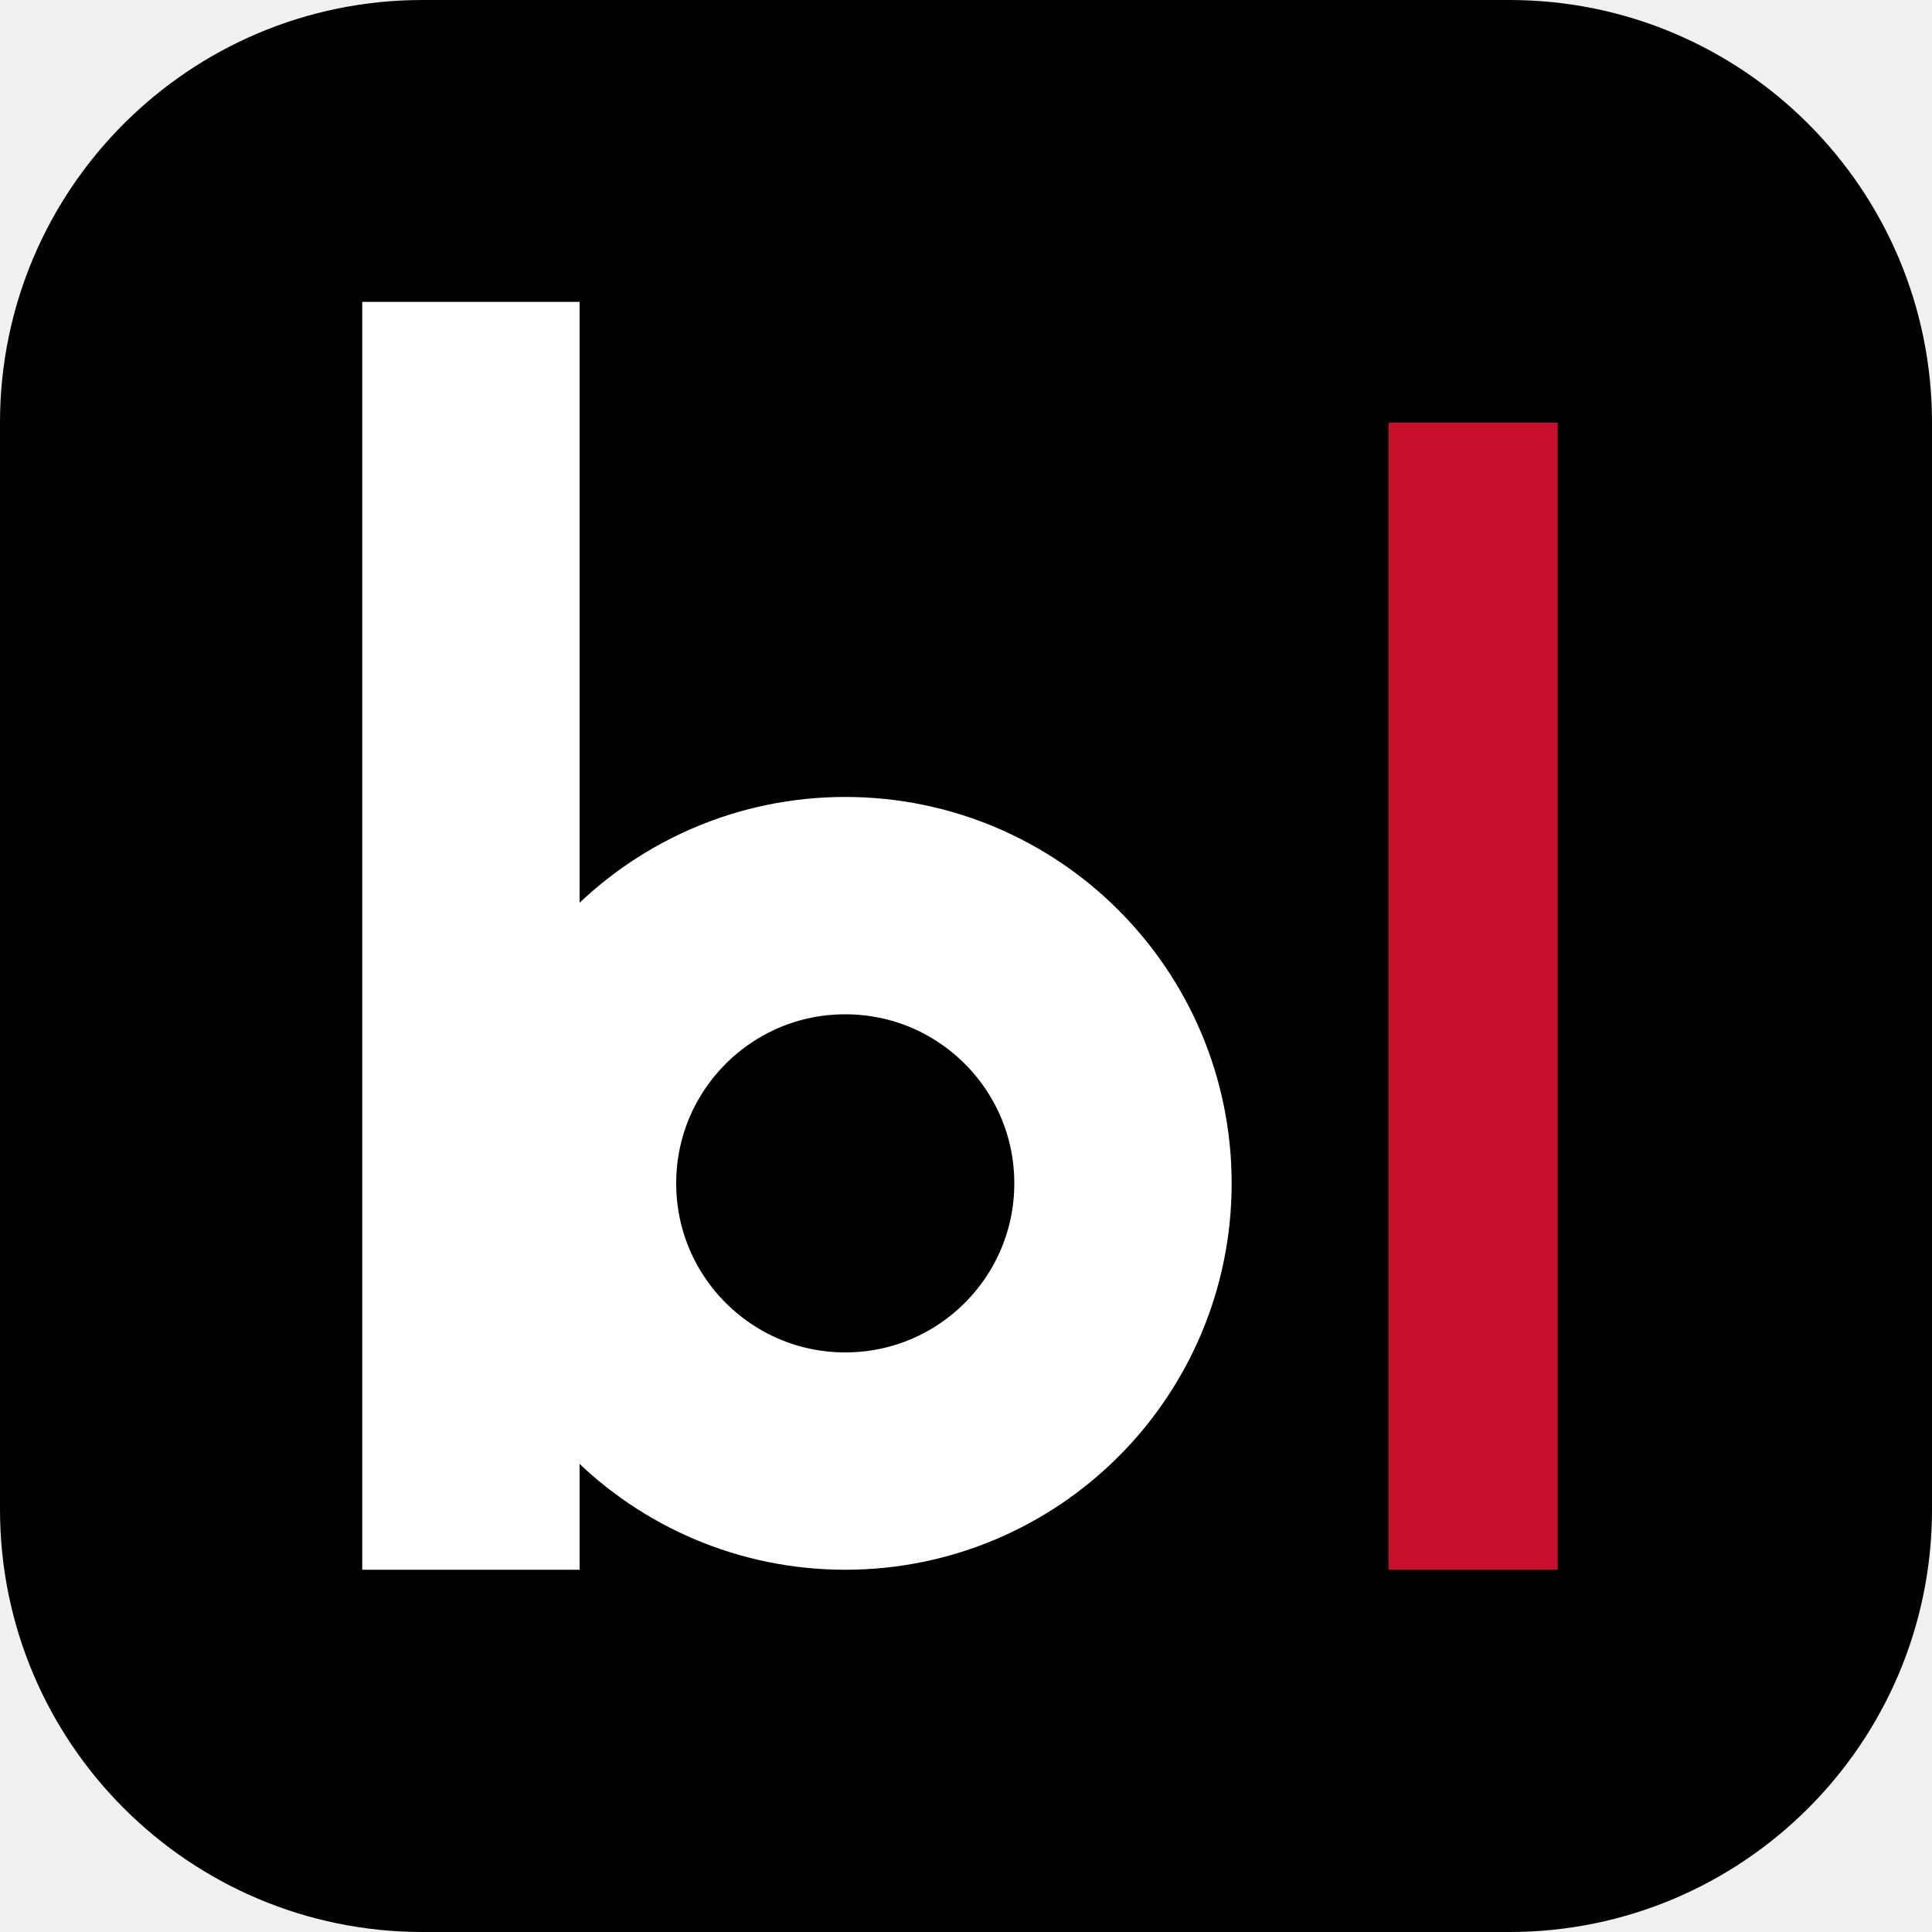
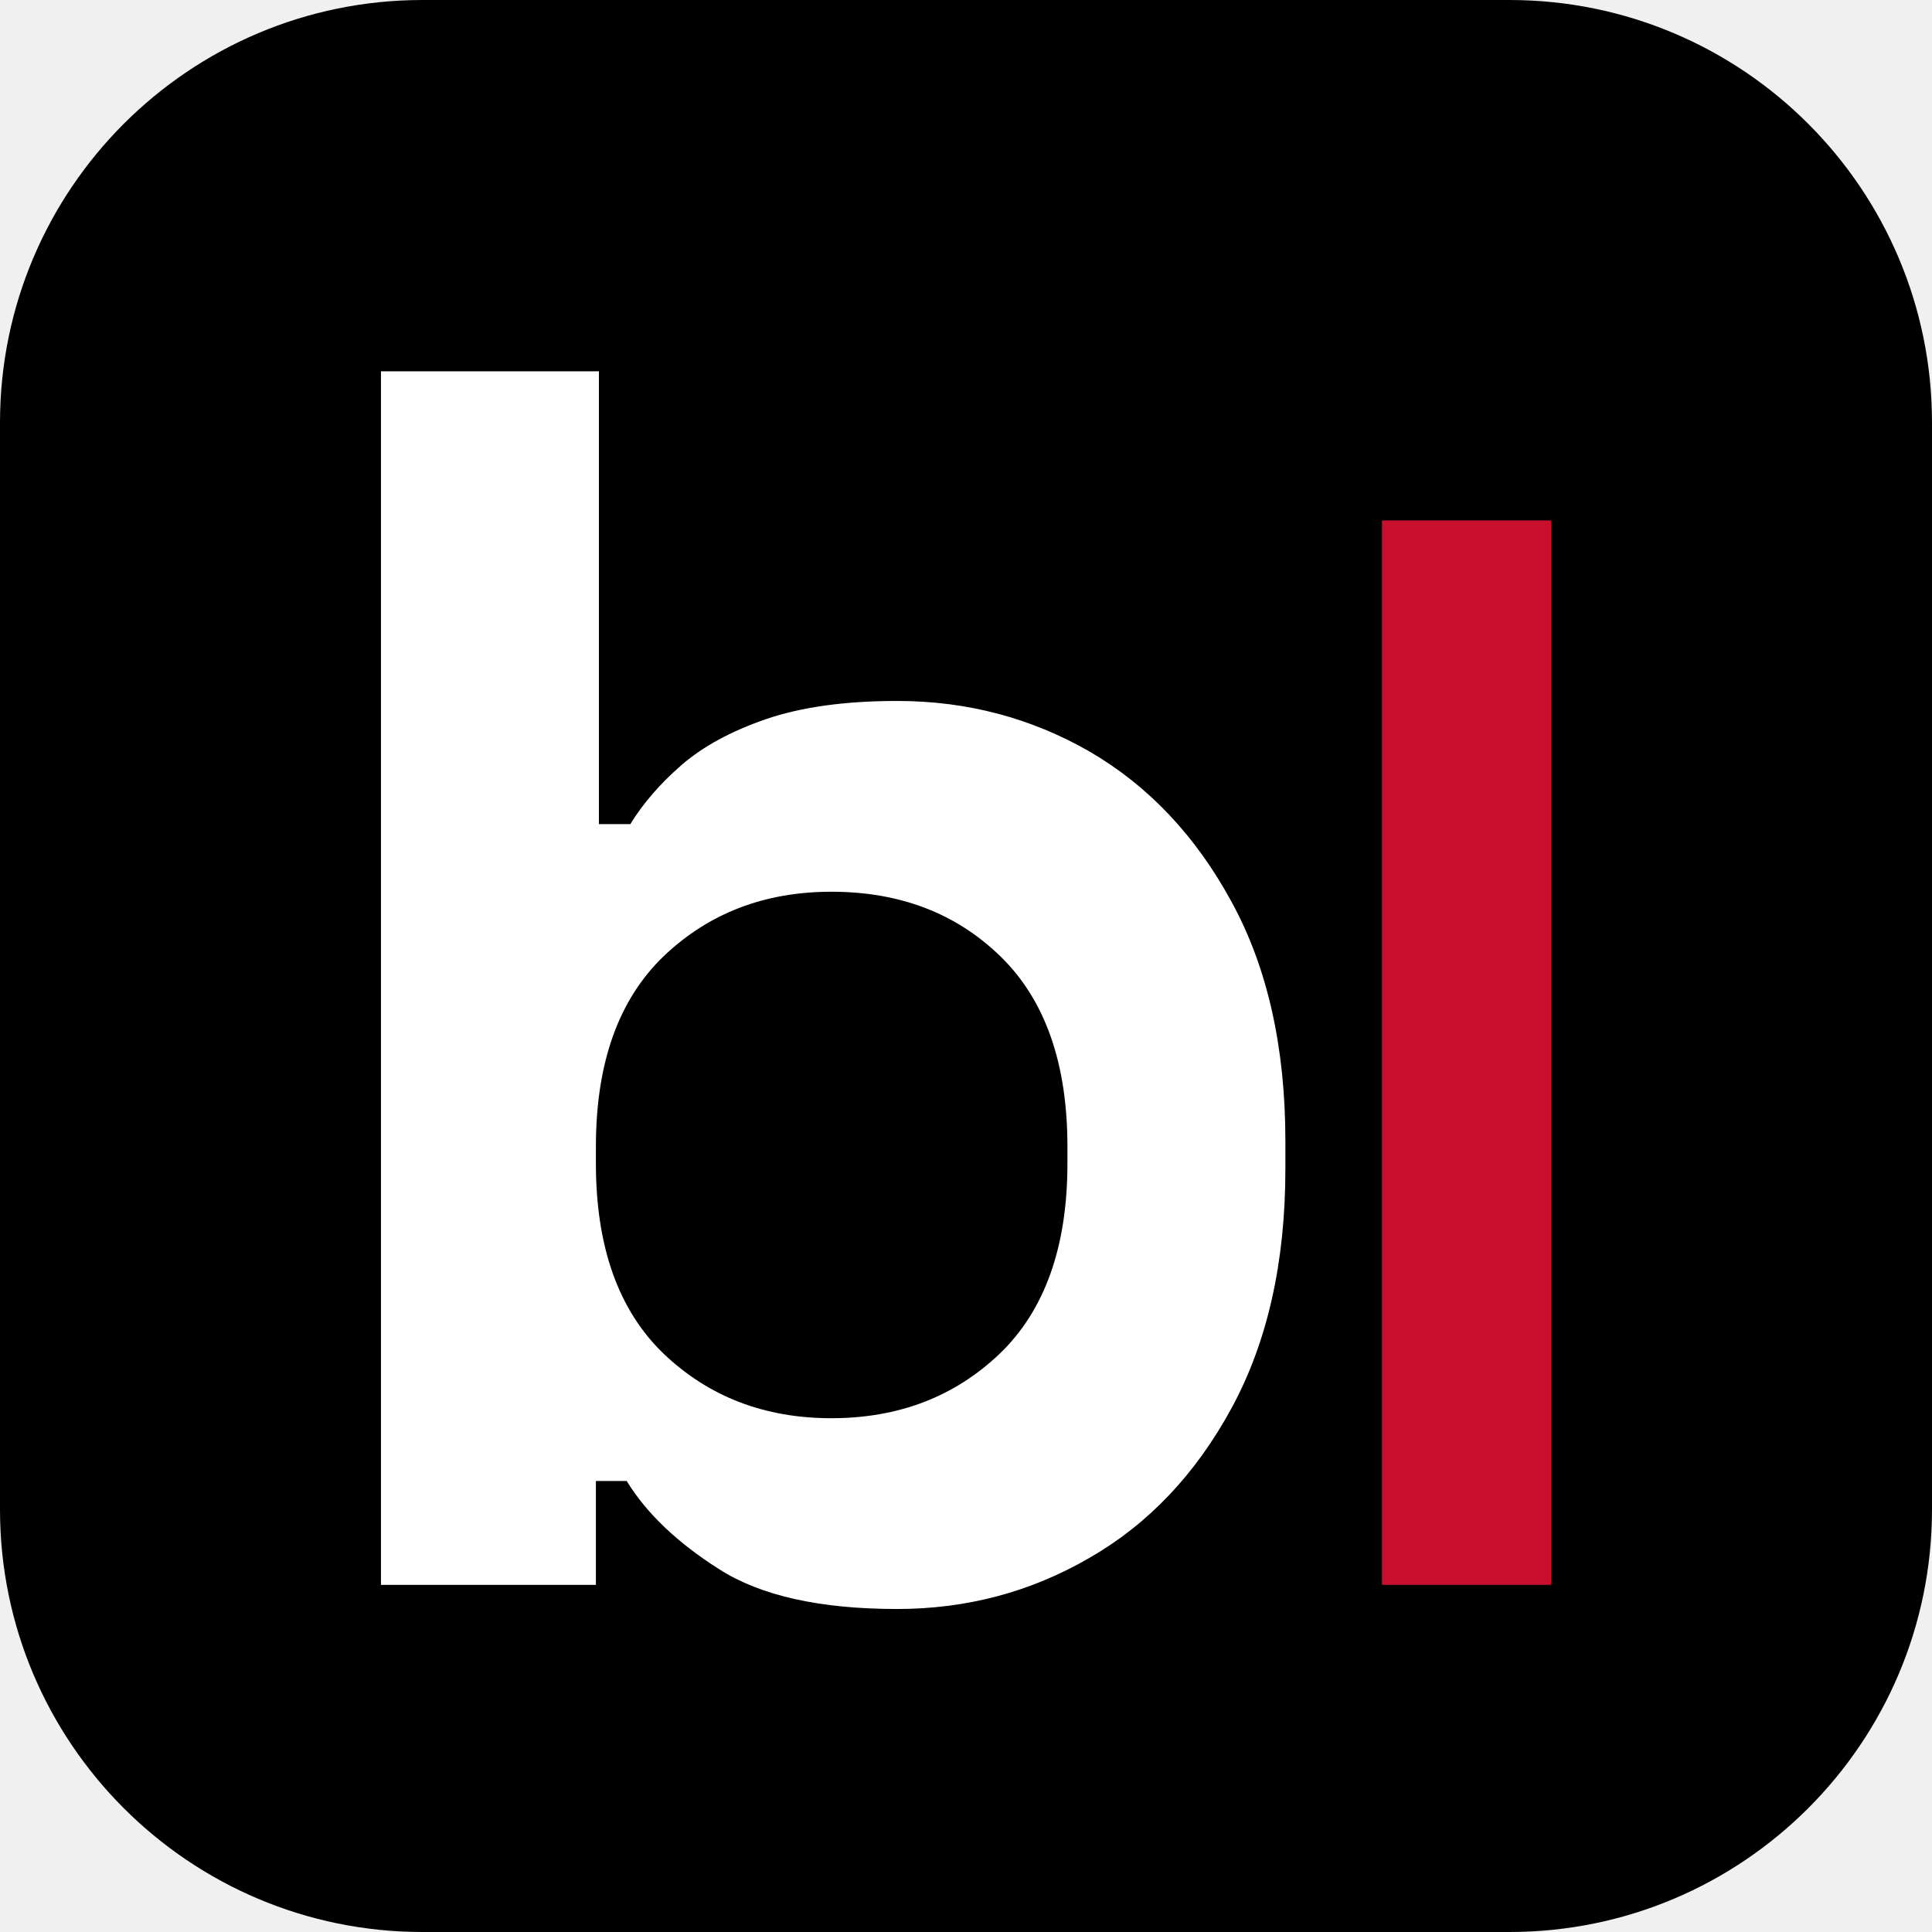
<svg xmlns="http://www.w3.org/2000/svg" viewBox="0 0 32 32">
  <rect width="32" height="32" rx="7" fill="#000" />
-   <rect x="6" y="5" width="3.6" height="21" fill="#fff" />
-   <circle cx="14" cy="19.6" r="4.6" fill="none" stroke="#fff" stroke-width="3.6" />
-   <rect x="23" y="7" width="2.8" height="19" fill="#C8102E" />
+   <path d="M14.86 26.65L14.86 26.65Q12.94 26.65 11.91 25.99Q10.87 25.33 10.38 24.53L10.38 24.53L9.87 24.53L9.87 26.25L6.31 26.25L6.31 6.15L9.92 6.15L9.92 13.65L10.44 13.65Q10.76 13.13 11.29 12.67Q11.82 12.21 12.69 11.91Q13.57 11.61 14.86 11.61L14.86 11.61Q16.59 11.61 18.05 12.45Q19.51 13.30 20.40 14.94Q21.29 16.57 21.29 18.90L21.29 18.90L21.29 19.36Q21.29 21.68 20.40 23.32Q19.51 24.96 18.05 25.80Q16.59 26.65 14.86 26.65ZM13.77 23.49L13.77 23.49Q15.44 23.49 16.56 22.42Q17.68 21.34 17.68 19.27L17.68 19.27L17.68 18.99Q17.68 16.92 16.57 15.84Q15.47 14.77 13.77 14.77L13.77 14.77Q12.11 14.77 10.99 15.84Q9.87 16.92 9.87 18.99L9.87 18.99L9.87 19.27Q9.87 21.34 10.99 22.42Q12.11 23.49 13.77 23.49Z" fill="#fff" />
+   <rect x="22.89" y="8.62" width="2.8" height="17.63" fill="#C8102E" />
</svg>
